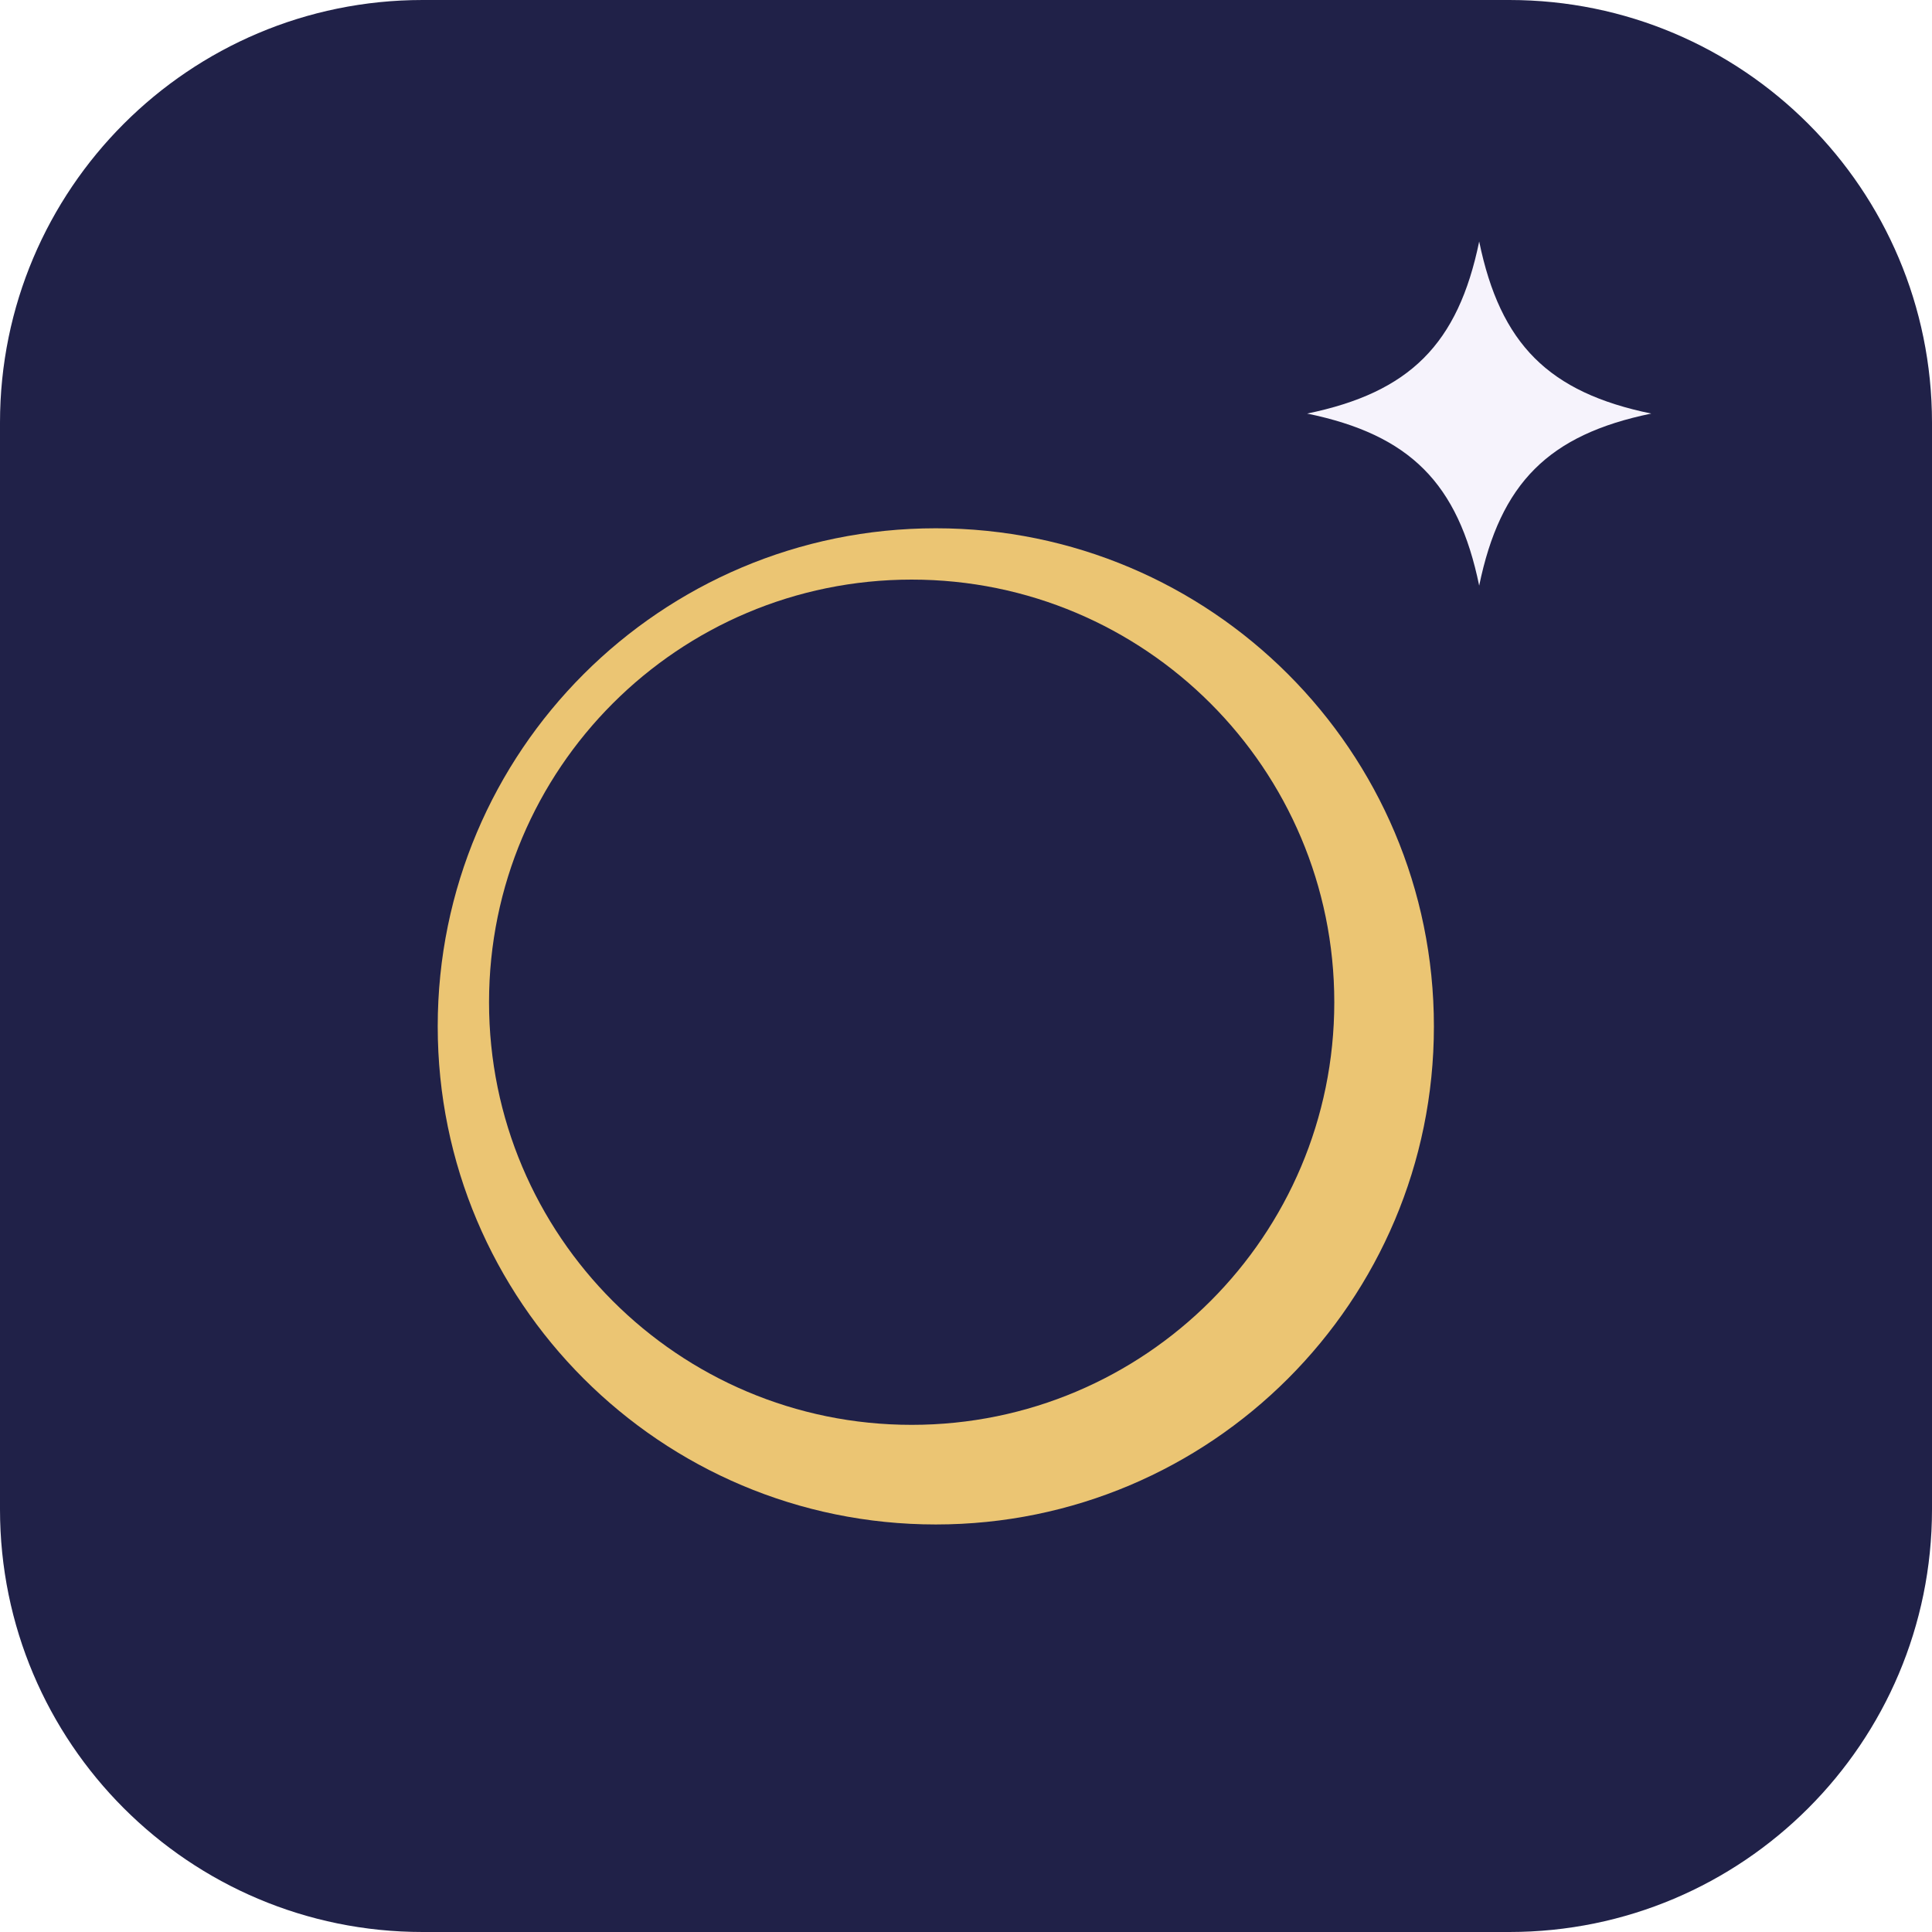
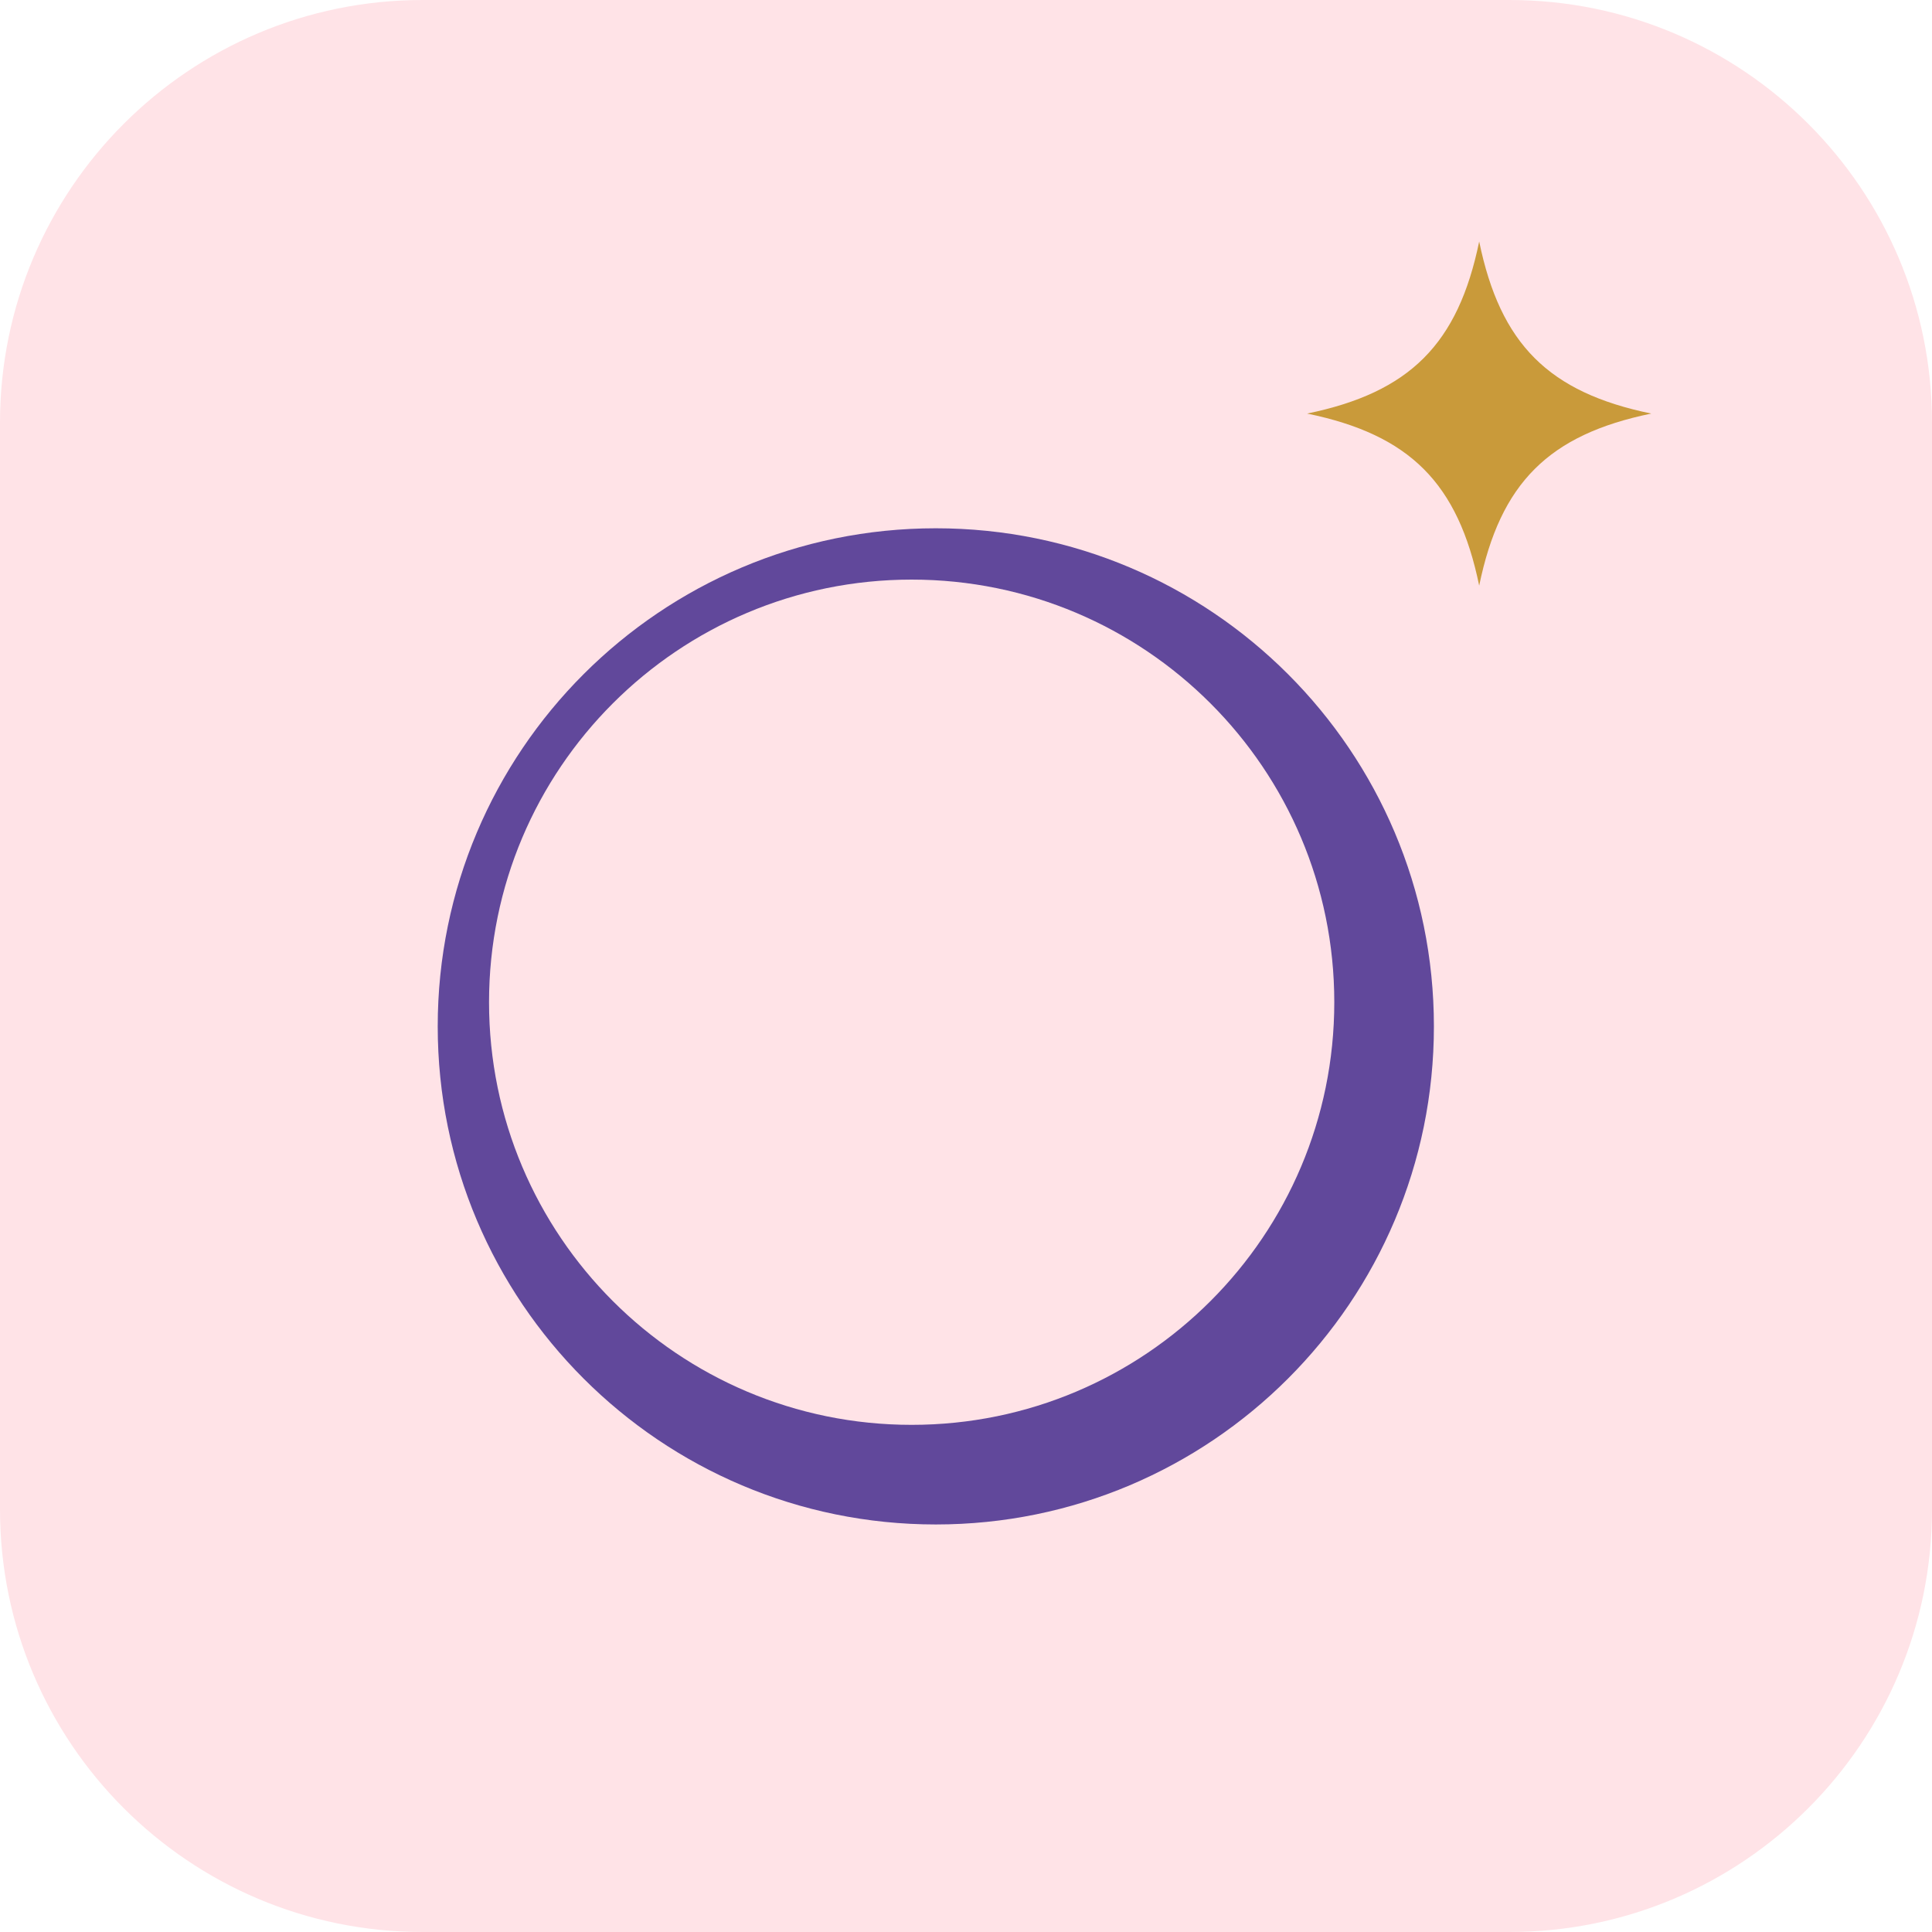
<svg xmlns="http://www.w3.org/2000/svg" viewBox="0 0 64 64">
-   <rect width="64" height="64" rx="14" fill="#202148" />
-   <circle cx="31" cy="34" r="16.5" fill="#ebc573" />
-   <circle cx="30.2" cy="33.2" r="14" fill="#202148" />
-   <path d="M49 8c.7 3.4 2.3 5 5.7 5.7-3.4.7-5 2.3-5.7 5.7-.7-3.4-2.3-5-5.7-5.7 3.4-.7 5-2.3 5.7-5.7z" fill="#f6f3fc" />
+   <rect width="64" height="64" rx="14" fill="#ffe3e7" />
+   <circle cx="31" cy="34" r="16.5" fill="#61489b" />
+   <circle cx="30.2" cy="33.2" r="14" fill="#ffe3e7" />
+   <path d="M49 8c.7 3.4 2.3 5 5.7 5.7-3.4.7-5 2.3-5.7 5.7-.7-3.4-2.3-5-5.7-5.7 3.4-.7 5-2.3 5.7-5.7z" fill="#c99a3a" />
</svg>
